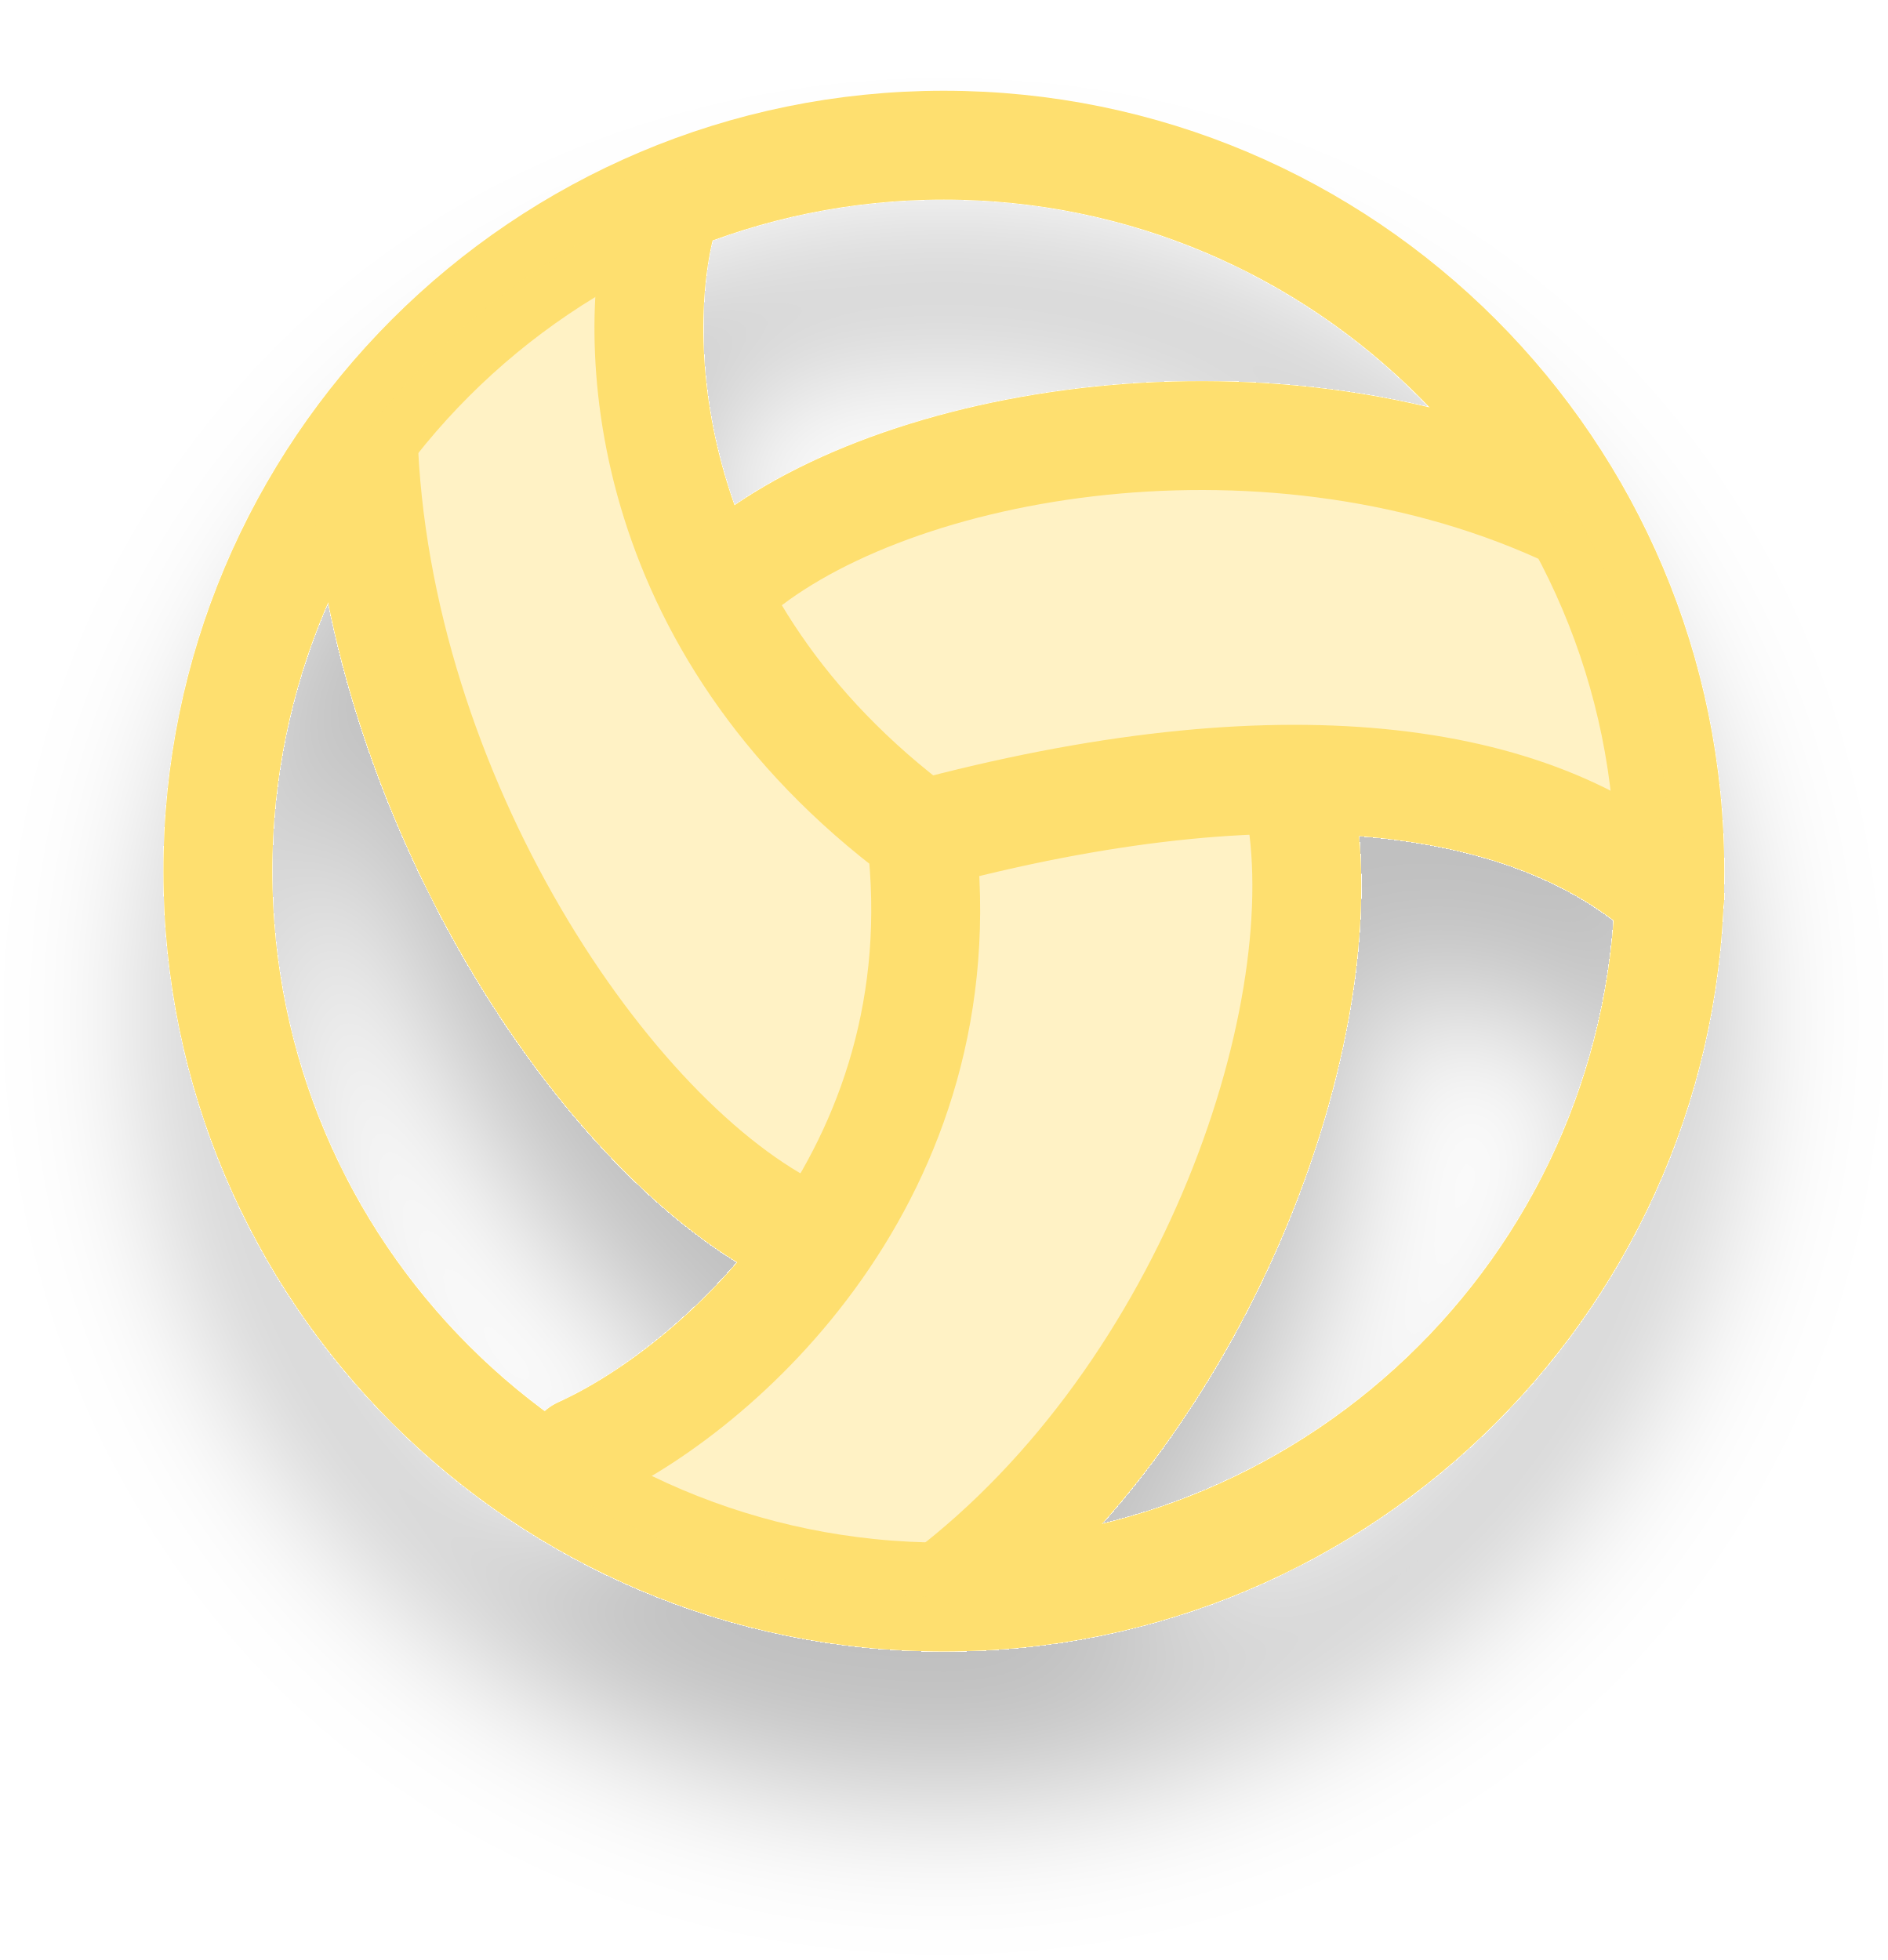
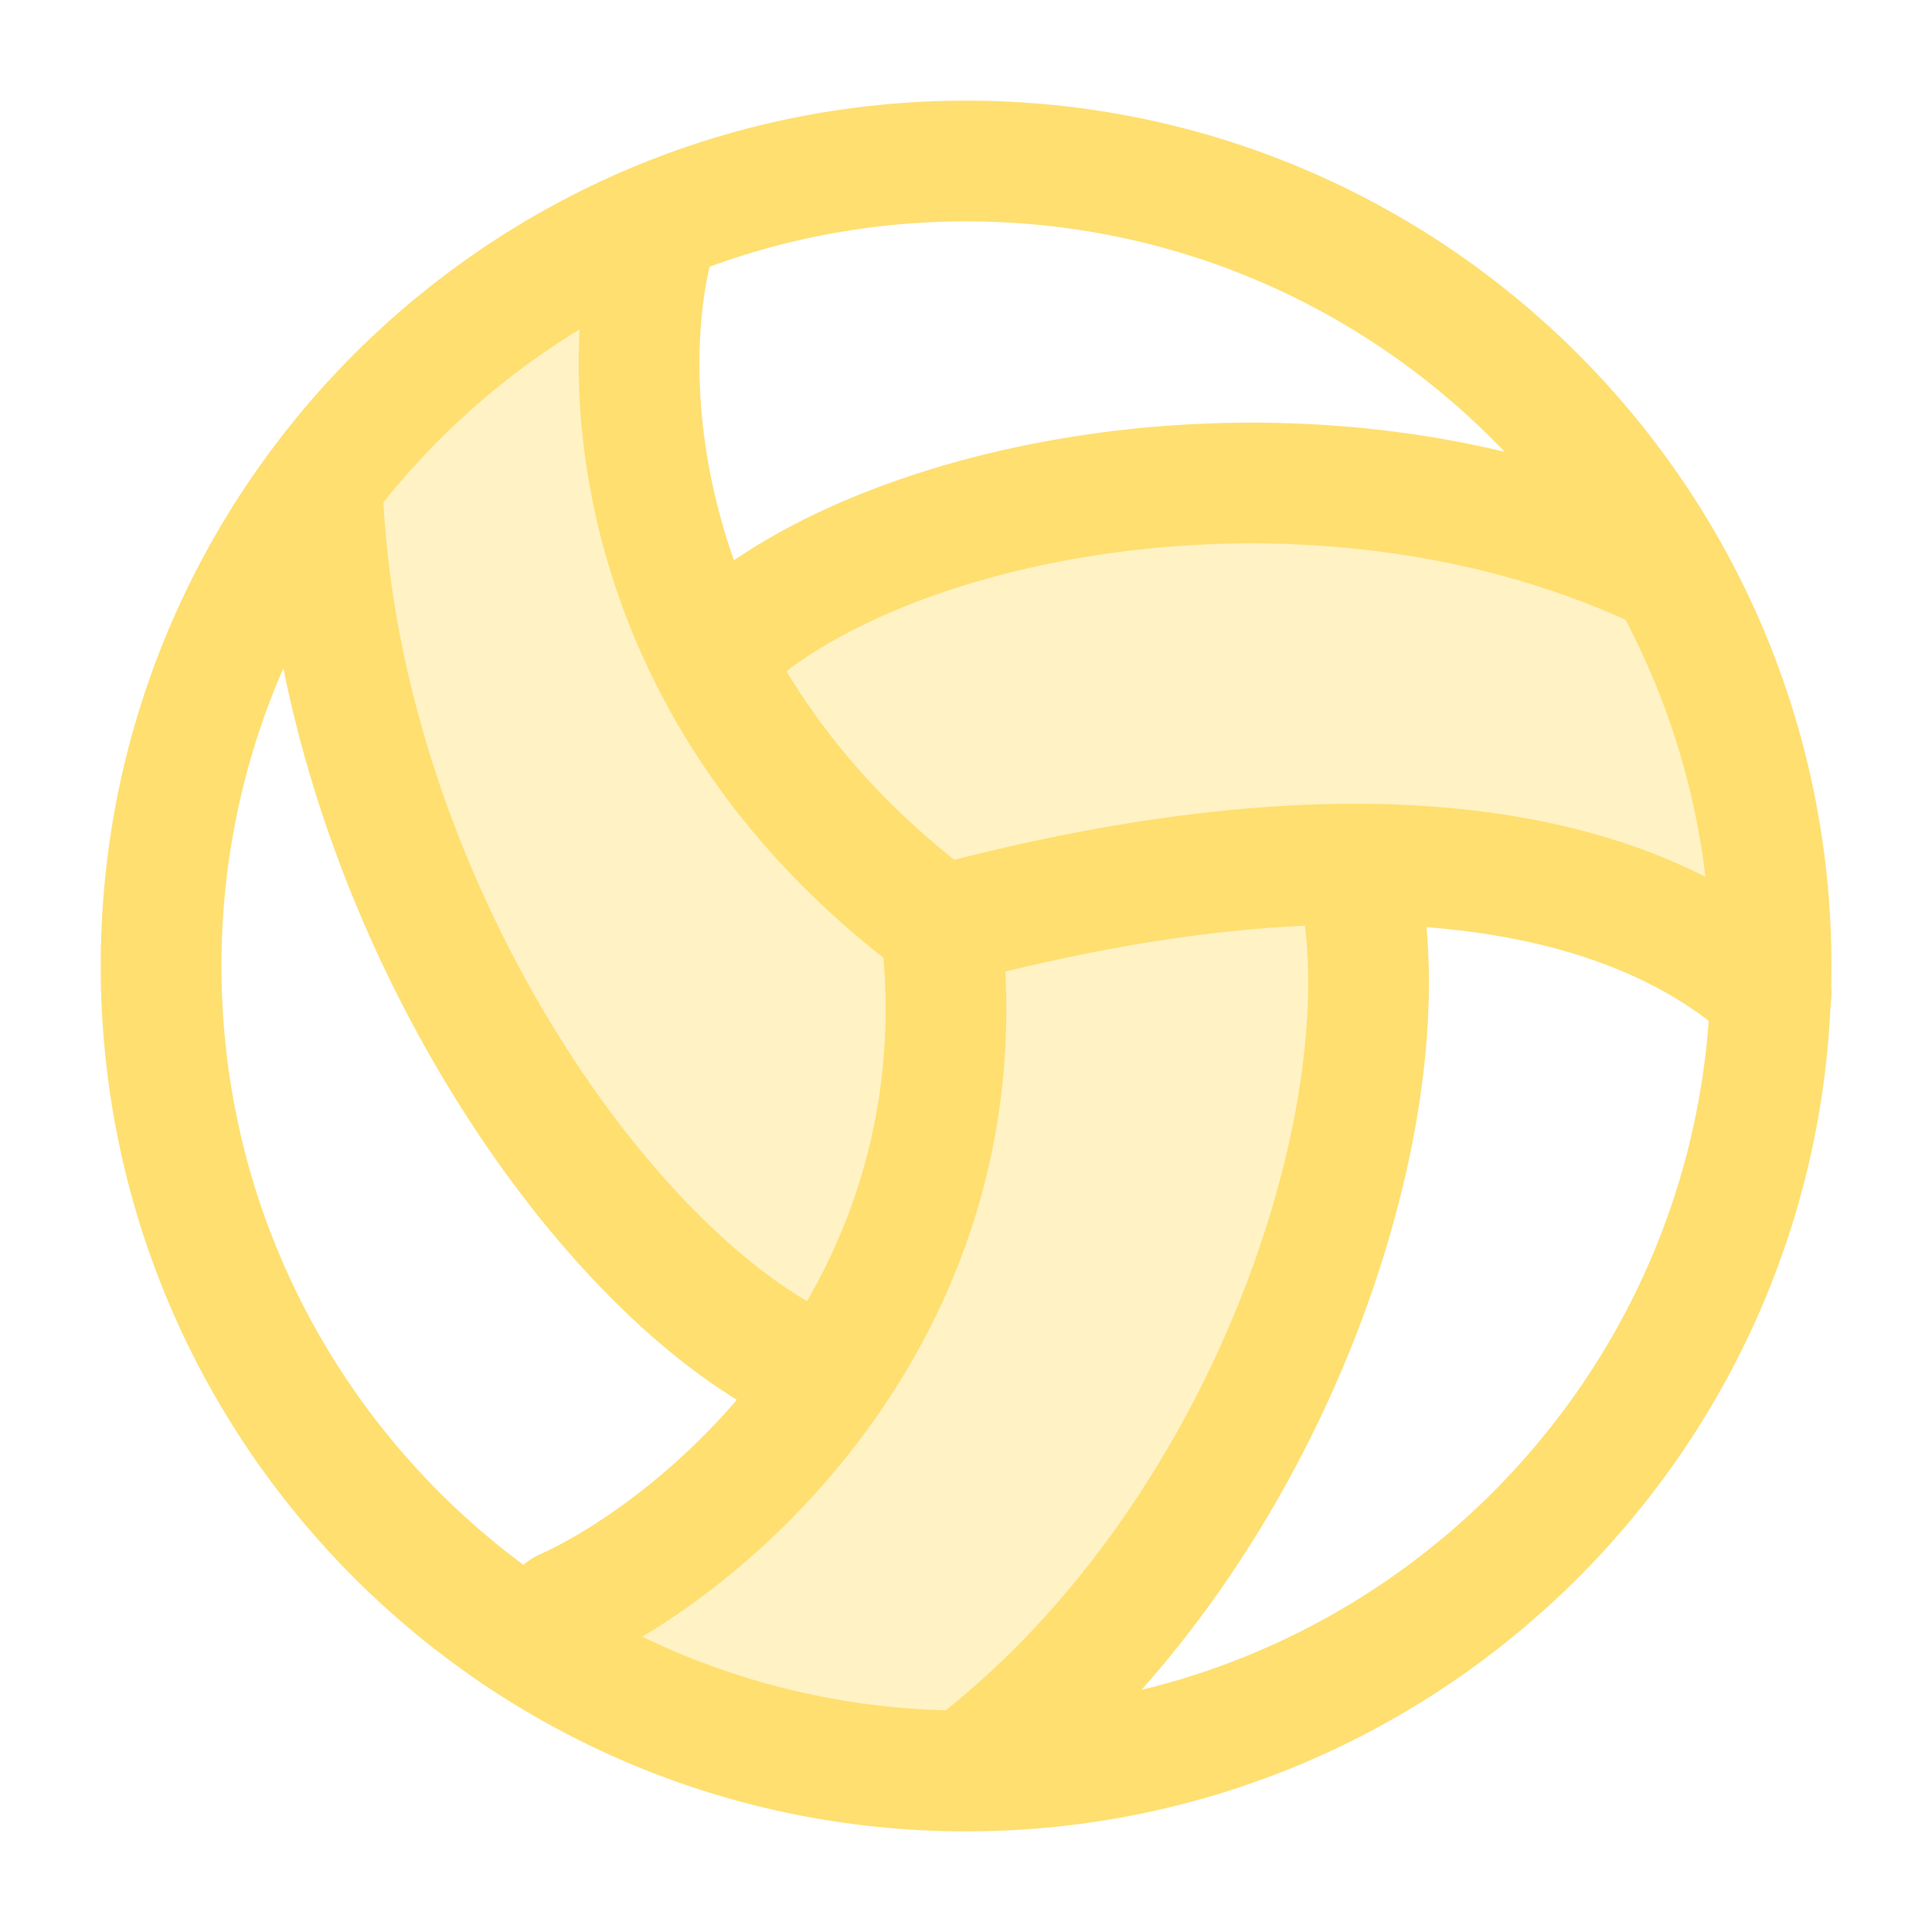
- <svg xmlns="http://www.w3.org/2000/svg" width="52" height="54" viewBox="0 0 52 54" fill="none">
-   <g filter="url(#filter0_d_2190_1332)">
-     <path d="M46.002 24C46.002 35.046 37.048 44 26.002 44C14.956 44 6.002 35.046 6.002 24C6.002 12.954 14.956 4 26.002 4C37.048 4 46.002 12.954 46.002 24Z" stroke="#FEDF6F" stroke-width="3" />
-     <path opacity="0.4" d="M20.002 16.002C24.176 12.229 34.654 10.258 43.002 14.03L43.45 14.218C45.075 17.11 46.002 20.448 46.002 24.002C46.002 24.232 45.998 24.462 45.99 24.691C45.994 24.694 45.998 24.698 46.002 24.701L45.988 24.76C45.989 24.737 45.99 24.714 45.99 24.691C43.715 22.635 40.25 21.474 35.674 21.471L35.779 22.002C36.957 27.791 33.431 38.378 26.002 44.002C21.822 44.002 17.941 42.719 14.732 40.526L16.002 40.002C17.891 39.145 20.543 37.217 22.565 34.315L22.002 34.002C16.751 31.481 10.319 21.921 10.002 12.002L10.191 11.752C12.315 9.014 15.134 6.844 18.384 5.504L18.243 6.002C17.666 8.098 17.537 12.163 19.648 16.351L20.002 16.002Z" fill="#FEDF6F" />
-     <path d="M18.243 6C17.351 9.238 17.529 17.171 25.377 23M25.377 23C35.261 20.34 42.252 21.3 46.002 24.7M25.377 23C26.507 32.376 19.752 38.3 16.002 40" stroke="#FEDF6F" stroke-width="3" stroke-linecap="round" stroke-linejoin="round" />
-     <path d="M20.002 16C24.176 12.227 34.654 10.257 43.002 14.029" stroke="#FEDF6F" stroke-width="3" stroke-linejoin="round" />
-     <path d="M35.779 22C36.957 27.789 33.431 38.377 26.002 44" stroke="#FEDF6F" stroke-width="3" stroke-linejoin="round" />
-     <path d="M22.002 34C16.751 31.479 10.319 21.919 10.002 12" stroke="#FEDF6F" stroke-width="3" stroke-linejoin="round" />
-   </g>
-   <defs>
-     <filter id="filter0_d_2190_1332" x="-2" y="0" width="56" height="56" filterUnits="userSpaceOnUse" color-interpolation-filters="sRGB">
-       <feFlood flood-opacity="0" result="BackgroundImageFix" />
-       <feColorMatrix in="SourceAlpha" type="matrix" values="0 0 0 0 0 0 0 0 0 0 0 0 0 0 0 0 0 0 127 0" result="hardAlpha" />
-       <feOffset dy="4" />
-       <feGaussianBlur stdDeviation="2" />
-       <feComposite in2="hardAlpha" operator="out" />
-       <feColorMatrix type="matrix" values="0 0 0 0 0 0 0 0 0 0 0 0 0 0 0 0 0 0 0.25 0" />
-       <feBlend mode="normal" in2="BackgroundImageFix" result="effect1_dropShadow_2190_1332" />
-       <feBlend mode="normal" in="SourceGraphic" in2="effect1_dropShadow_2190_1332" result="shape" />
-     </filter>
-   </defs>
+ <svg xmlns="http://www.w3.org/2000/svg" width="48" height="48" viewBox="0 0 48 48" fill="none">
+   <path d="M44.002 24C44.002 35.046 35.048 44 24.002 44C12.956 44 4.002 35.046 4.002 24C4.002 12.954 12.956 4 24.002 4C35.048 4 44.002 12.954 44.002 24Z" stroke="#FEDF6F" stroke-width="3" />
+   <path opacity="0.4" d="M18.002 16.002C22.176 12.229 32.654 10.258 41.002 14.03L41.45 14.218C43.075 17.11 44.002 20.448 44.002 24.002C44.002 24.232 43.998 24.462 43.99 24.691C43.994 24.694 43.998 24.698 44.002 24.701L43.988 24.76C43.989 24.737 43.99 24.714 43.99 24.691C41.715 22.635 38.25 21.474 33.674 21.471L33.779 22.002C34.957 27.791 31.431 38.378 24.002 44.002C19.822 44.002 15.941 42.719 12.732 40.526L14.002 40.002C15.891 39.145 18.543 37.217 20.565 34.315L20.002 34.002C14.751 31.481 8.319 21.921 8.002 12.002L8.191 11.752C10.315 9.014 13.134 6.844 16.384 5.504L16.243 6.002C15.665 8.098 15.537 12.163 17.648 16.351L18.002 16.002Z" fill="#FEDF6F" />
+   <path d="M16.243 6C15.351 9.238 15.53 17.171 23.377 23M23.377 23C33.261 20.34 40.252 21.3 44.002 24.7M23.377 23C24.507 32.376 17.752 38.3 14.002 40" stroke="#FEDF6F" stroke-width="3" stroke-linecap="round" stroke-linejoin="round" />
+   <path d="M18.002 16C22.176 12.227 32.654 10.257 41.002 14.029" stroke="#FEDF6F" stroke-width="3" stroke-linejoin="round" />
+   <path d="M33.779 22C34.957 27.789 31.431 38.377 24.002 44" stroke="#FEDF6F" stroke-width="3" stroke-linejoin="round" />
+   <path d="M20.002 34C14.751 31.479 8.319 21.919 8.002 12" stroke="#FEDF6F" stroke-width="3" stroke-linejoin="round" />
</svg>
